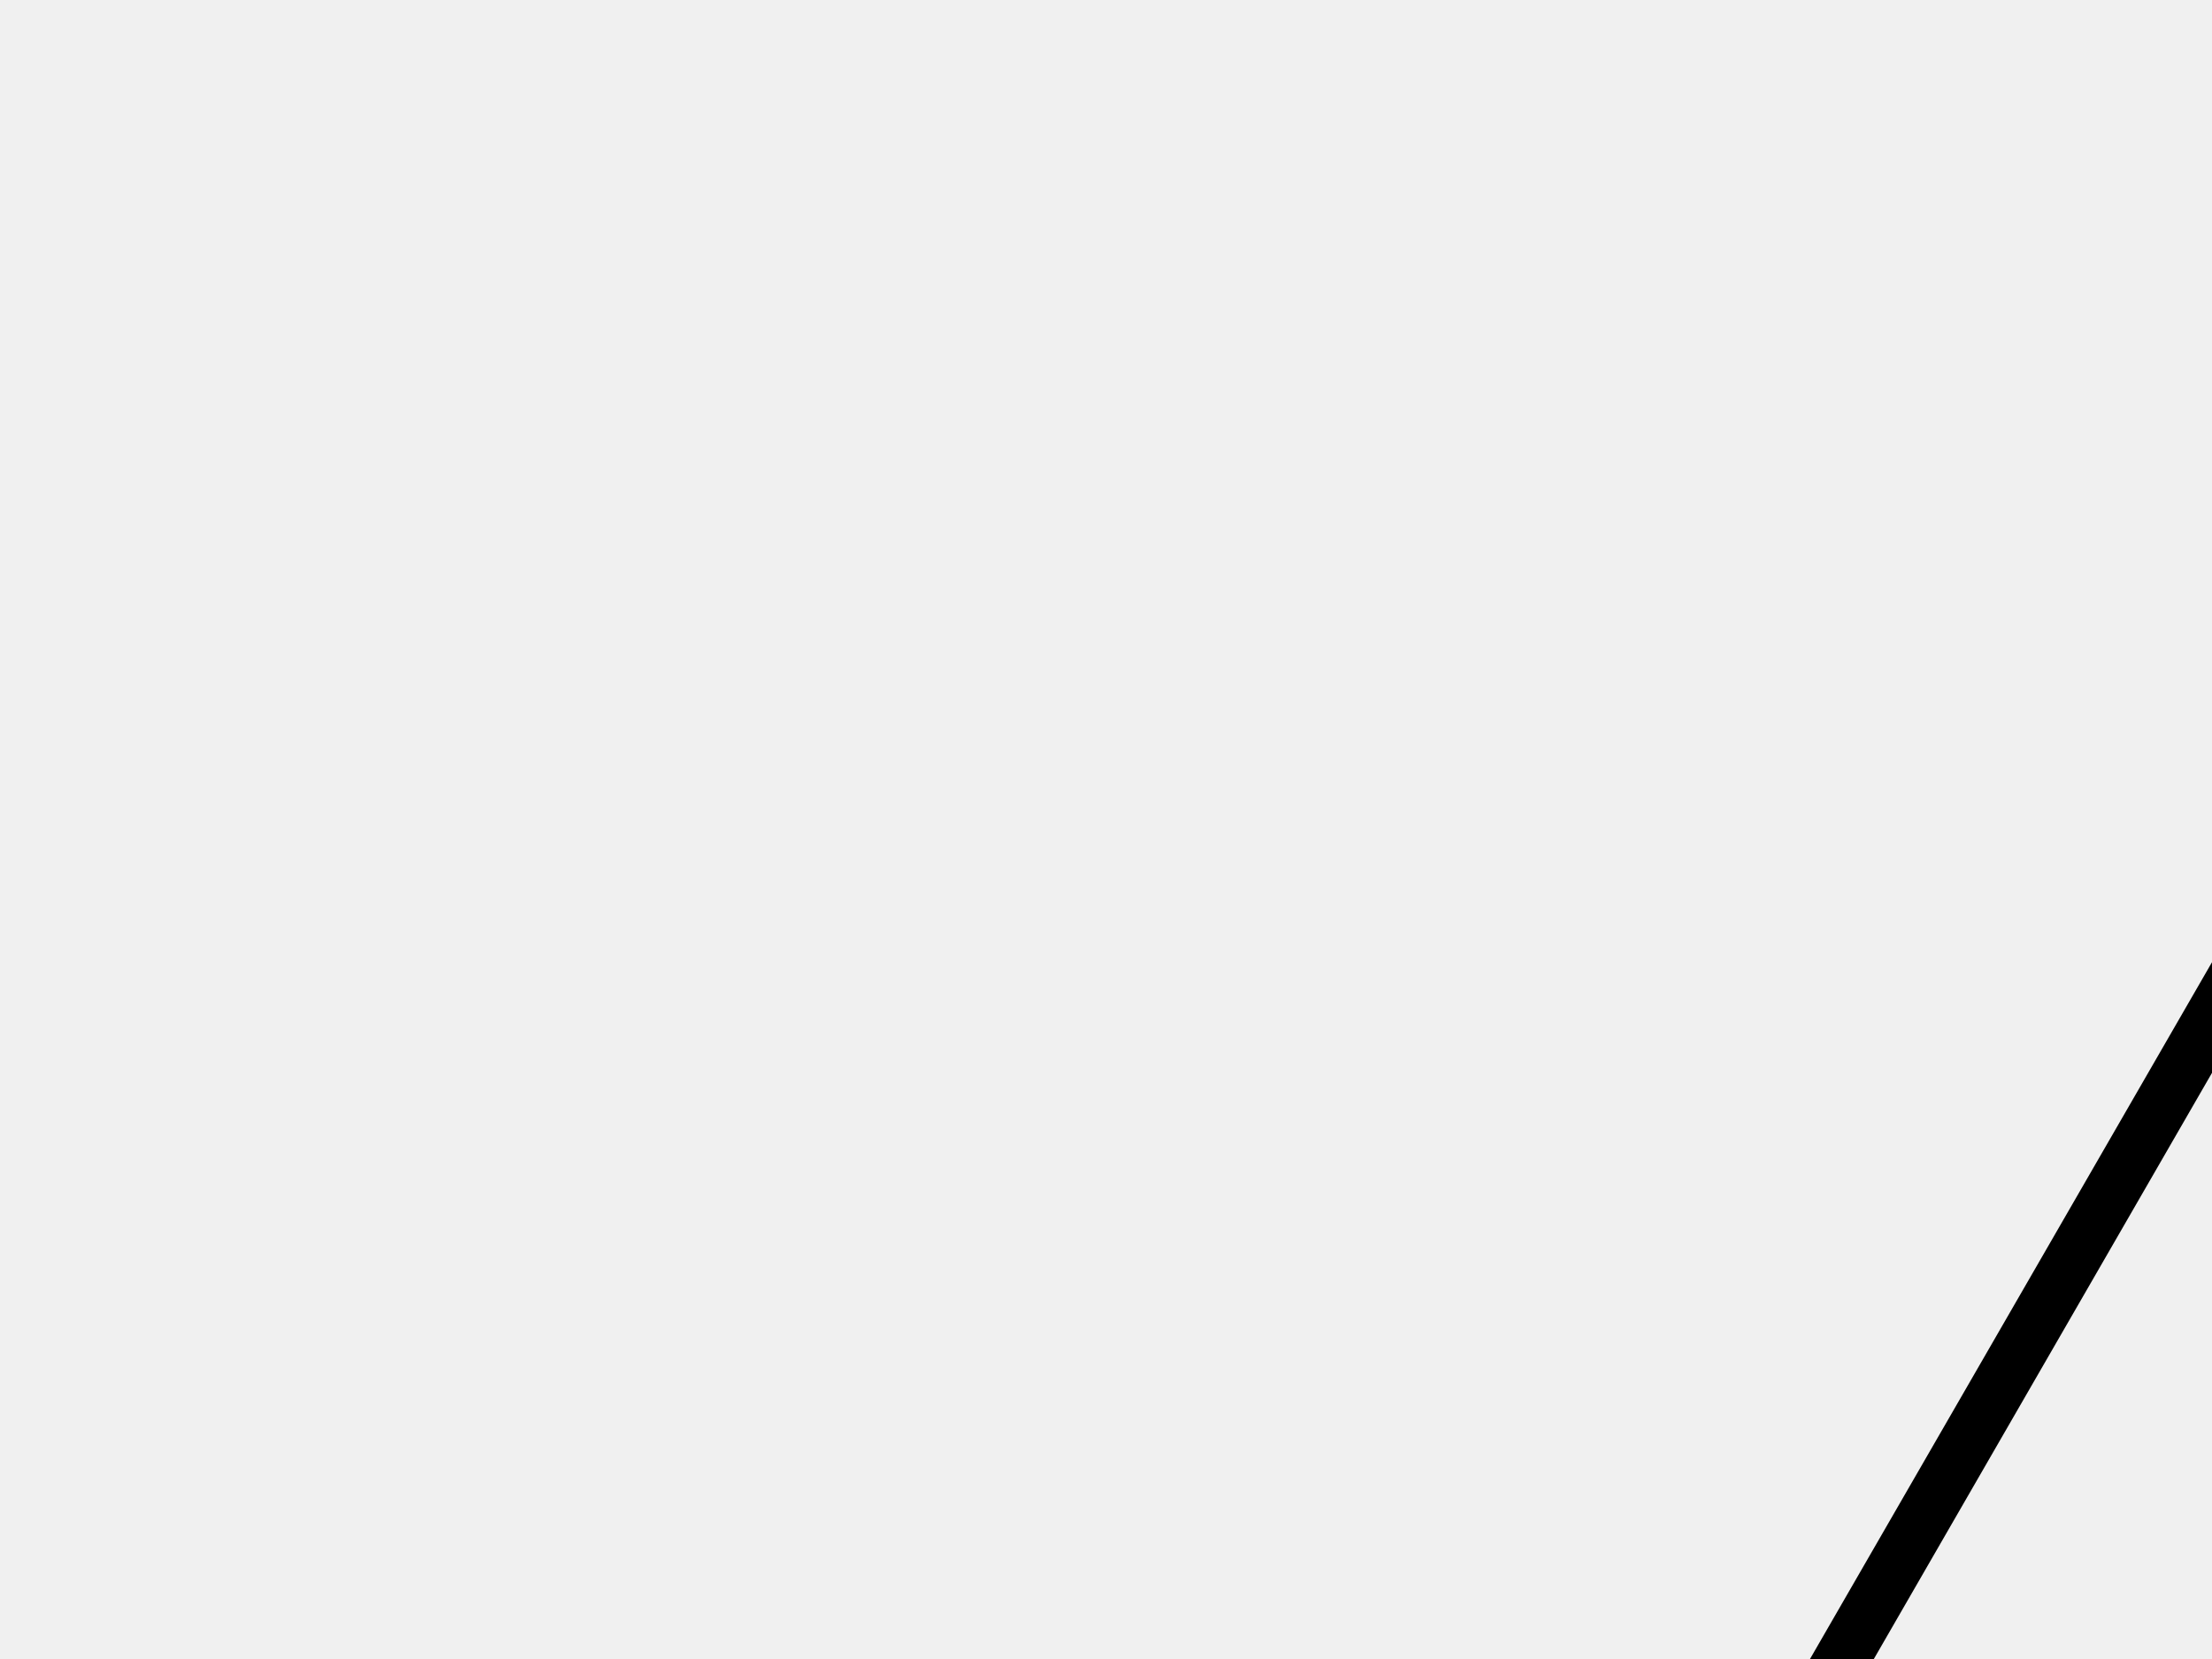
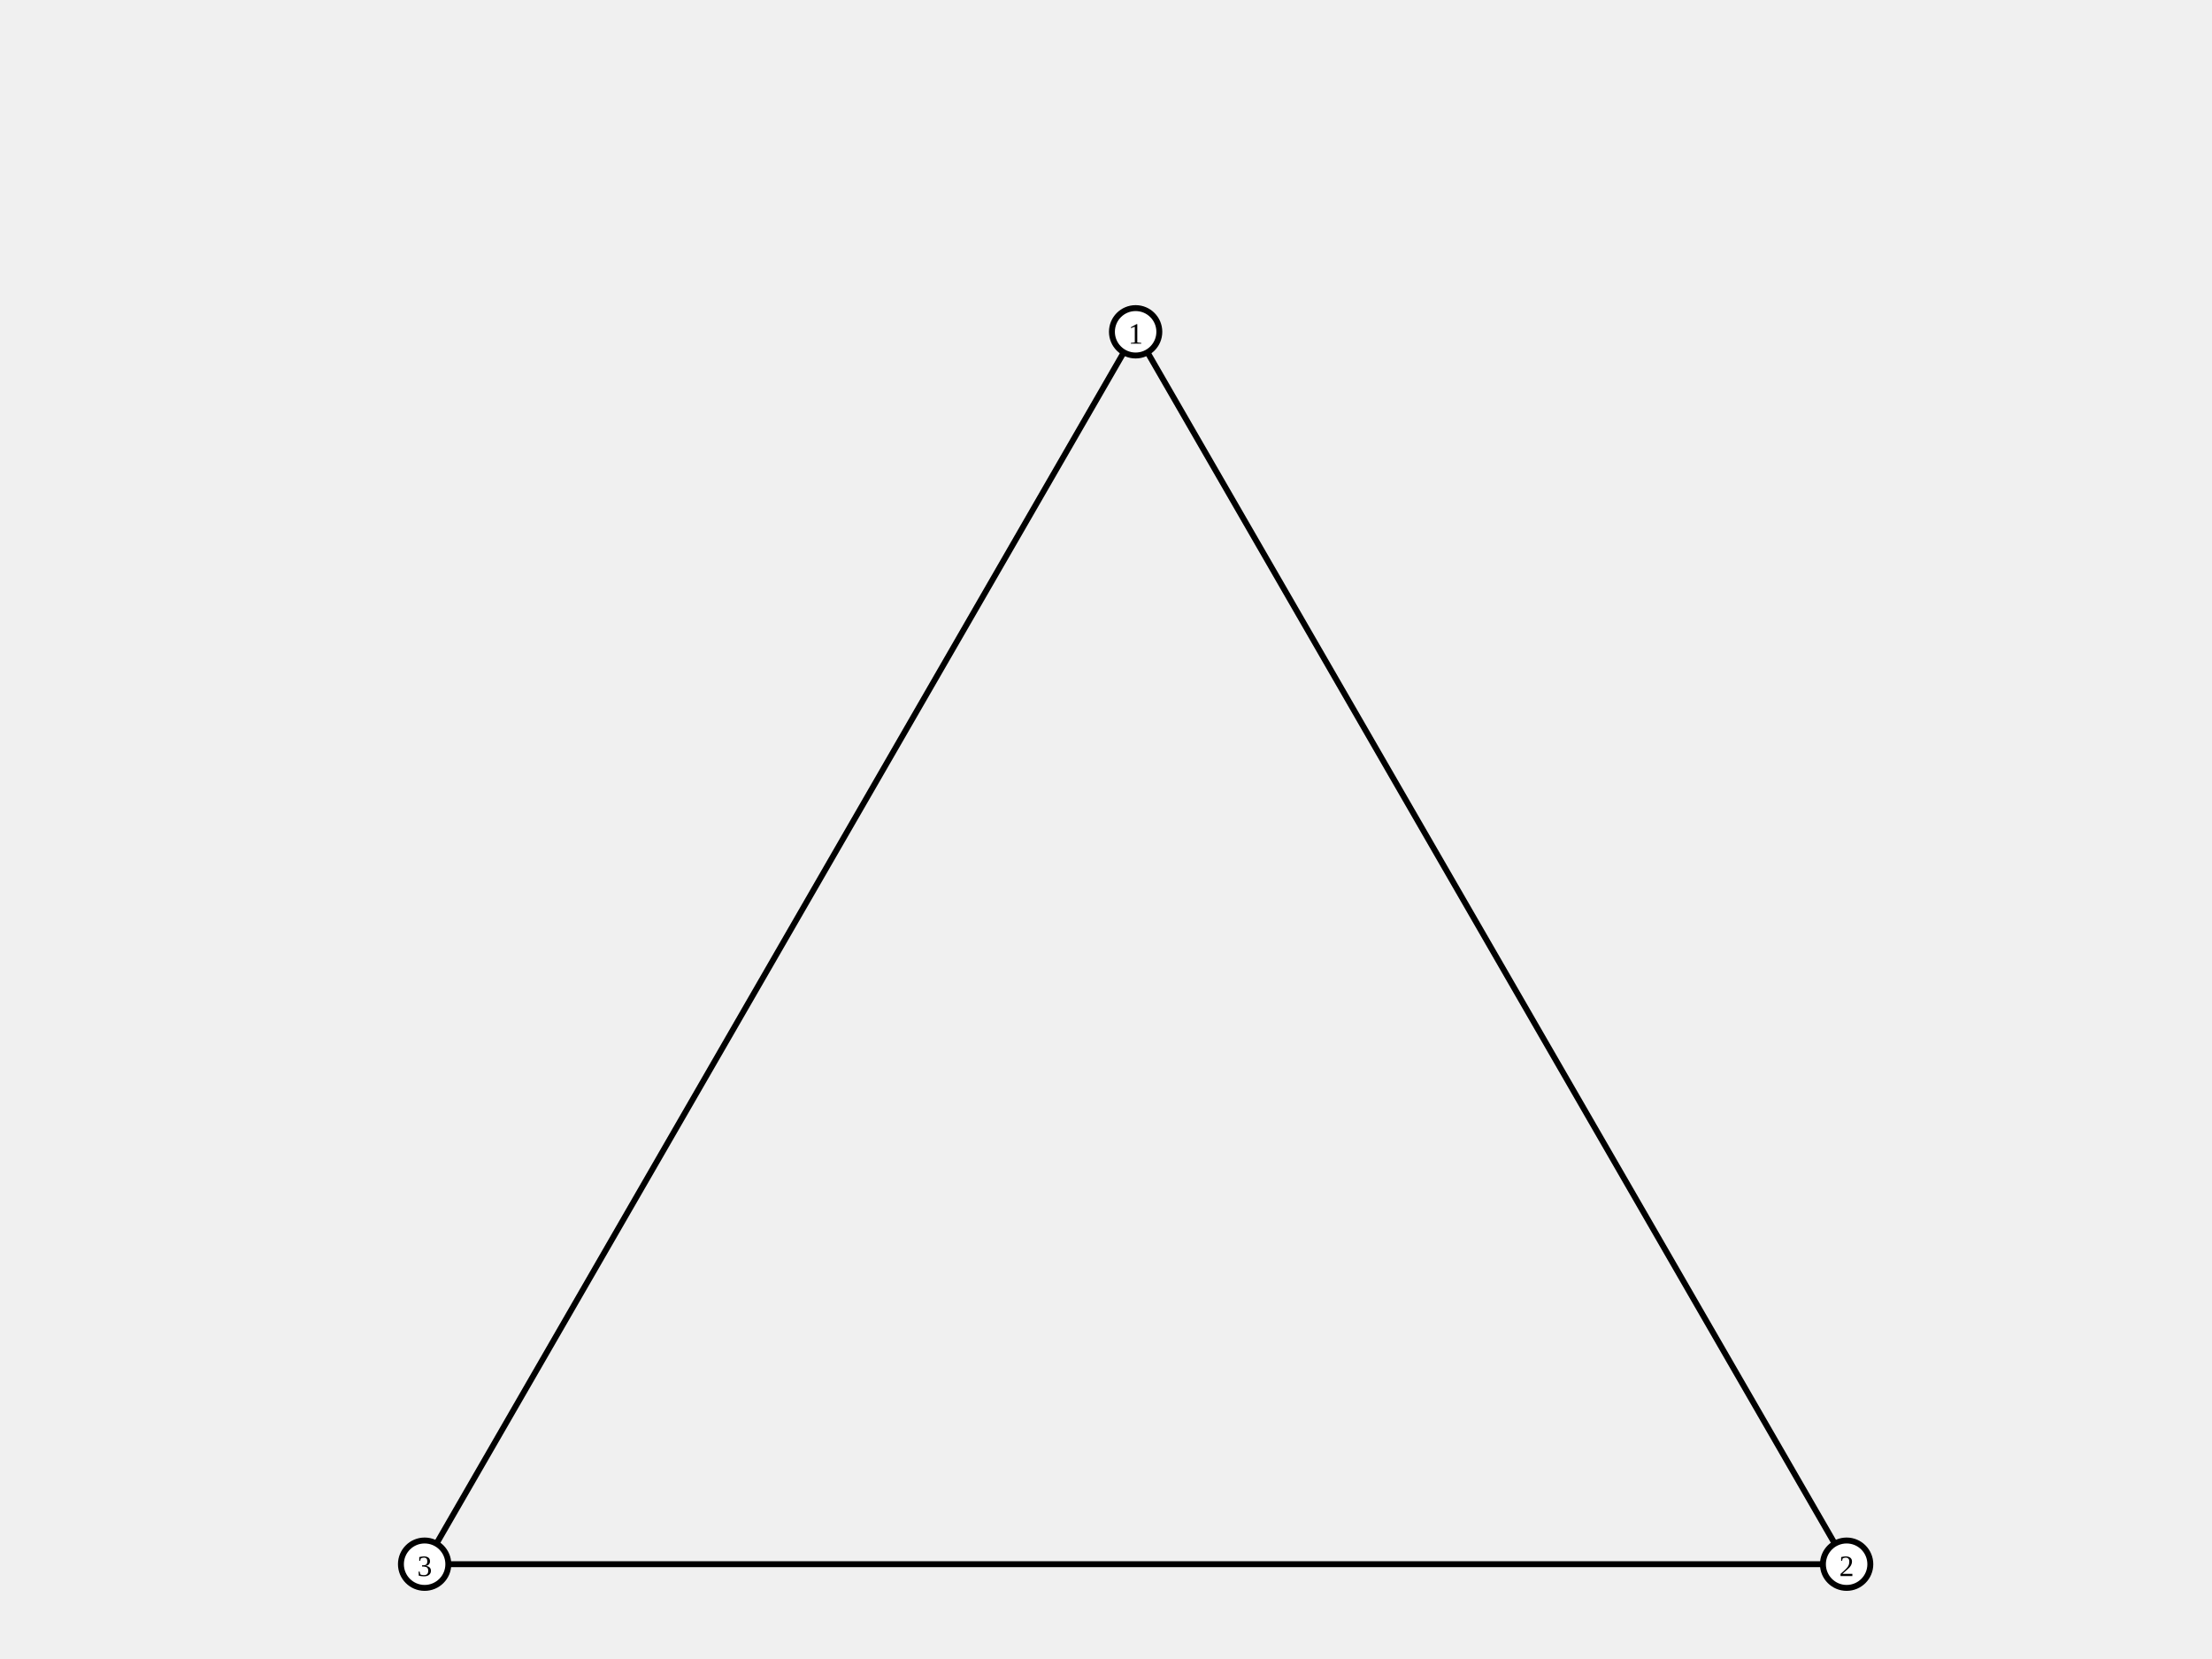
- <svg xmlns="http://www.w3.org/2000/svg" viewBox="-10 -10 100 150" width="800" height="600">
-   <path id="krawedz_1" fill="none" stroke="#000000" stroke-width="5" d="M 155.0 56.0 L 275.0 264.0 Z " />
-   <path id="krawedz_2" fill="none" stroke="#000000" stroke-width="5" d="M 155.0 56.0 L 35.0 264.0 Z " />
-   <path id="krawedz_3" fill="none" stroke="#000000" stroke-width="5" d="M 275.0 264.0 L 35.0 264.0 Z " />
-   <circle id="circle1" cx="155.0" cy="56.0" r="10.0" style="stroke:black; fill:white; stroke-width:1" />
-   <text x="150.0" y="61.0">1</text>
-   <circle id="circle2" cx="275.0" cy="264.0" r="10.0" style="stroke:black; fill:white; stroke-width:1" />
-   <text x="270.0" y="269.0">2</text>
-   <circle id="circle3" cx="35.0" cy="264.0" r="10.0" style="stroke:black; fill:white; stroke-width:1" />
-   <text x="30.0" y="269.0">3</text>
+ <svg xmlns="http://www.w3.org/2000/svg" viewBox="0 0 300 280" width="800" height="600">
+   <path id="krawedz_1" fill="none" stroke="#000000" stroke-width="1" d="M 155.0 56.0 L 275.0 264.0 Z " />
+   <path id="krawedz_2" fill="none" stroke="#000000" stroke-width="1" d="M 155.0 56.0 L 35.0 264.0 Z " />
+   <path id="krawedz_3" fill="none" stroke="#000000" stroke-width="1" d="M 275.0 264.0 L 35.0 264.0 Z " />
+   <circle id="circle1" cx="155.0" cy="56.0" r="4.0" style="stroke:black; fill:white; stroke-width:1" />
+   <text x="155.0" y="58.0" style="text-anchor: middle; font-size: 5px;">1</text>
+   <circle id="circle2" cx="275.0" cy="264.0" r="4.0" style="stroke:black; fill:white; stroke-width:1" />
+   <text x="275.0" y="266.0" style="text-anchor: middle; font-size: 5px;">2</text>
+   <circle id="circle3" cx="35.0" cy="264.0" r="4.0" style="stroke:black; fill:white; stroke-width:1" />
+   <text x="35.0" y="266.0" style="text-anchor: middle; font-size: 5px;">3</text>
</svg>
